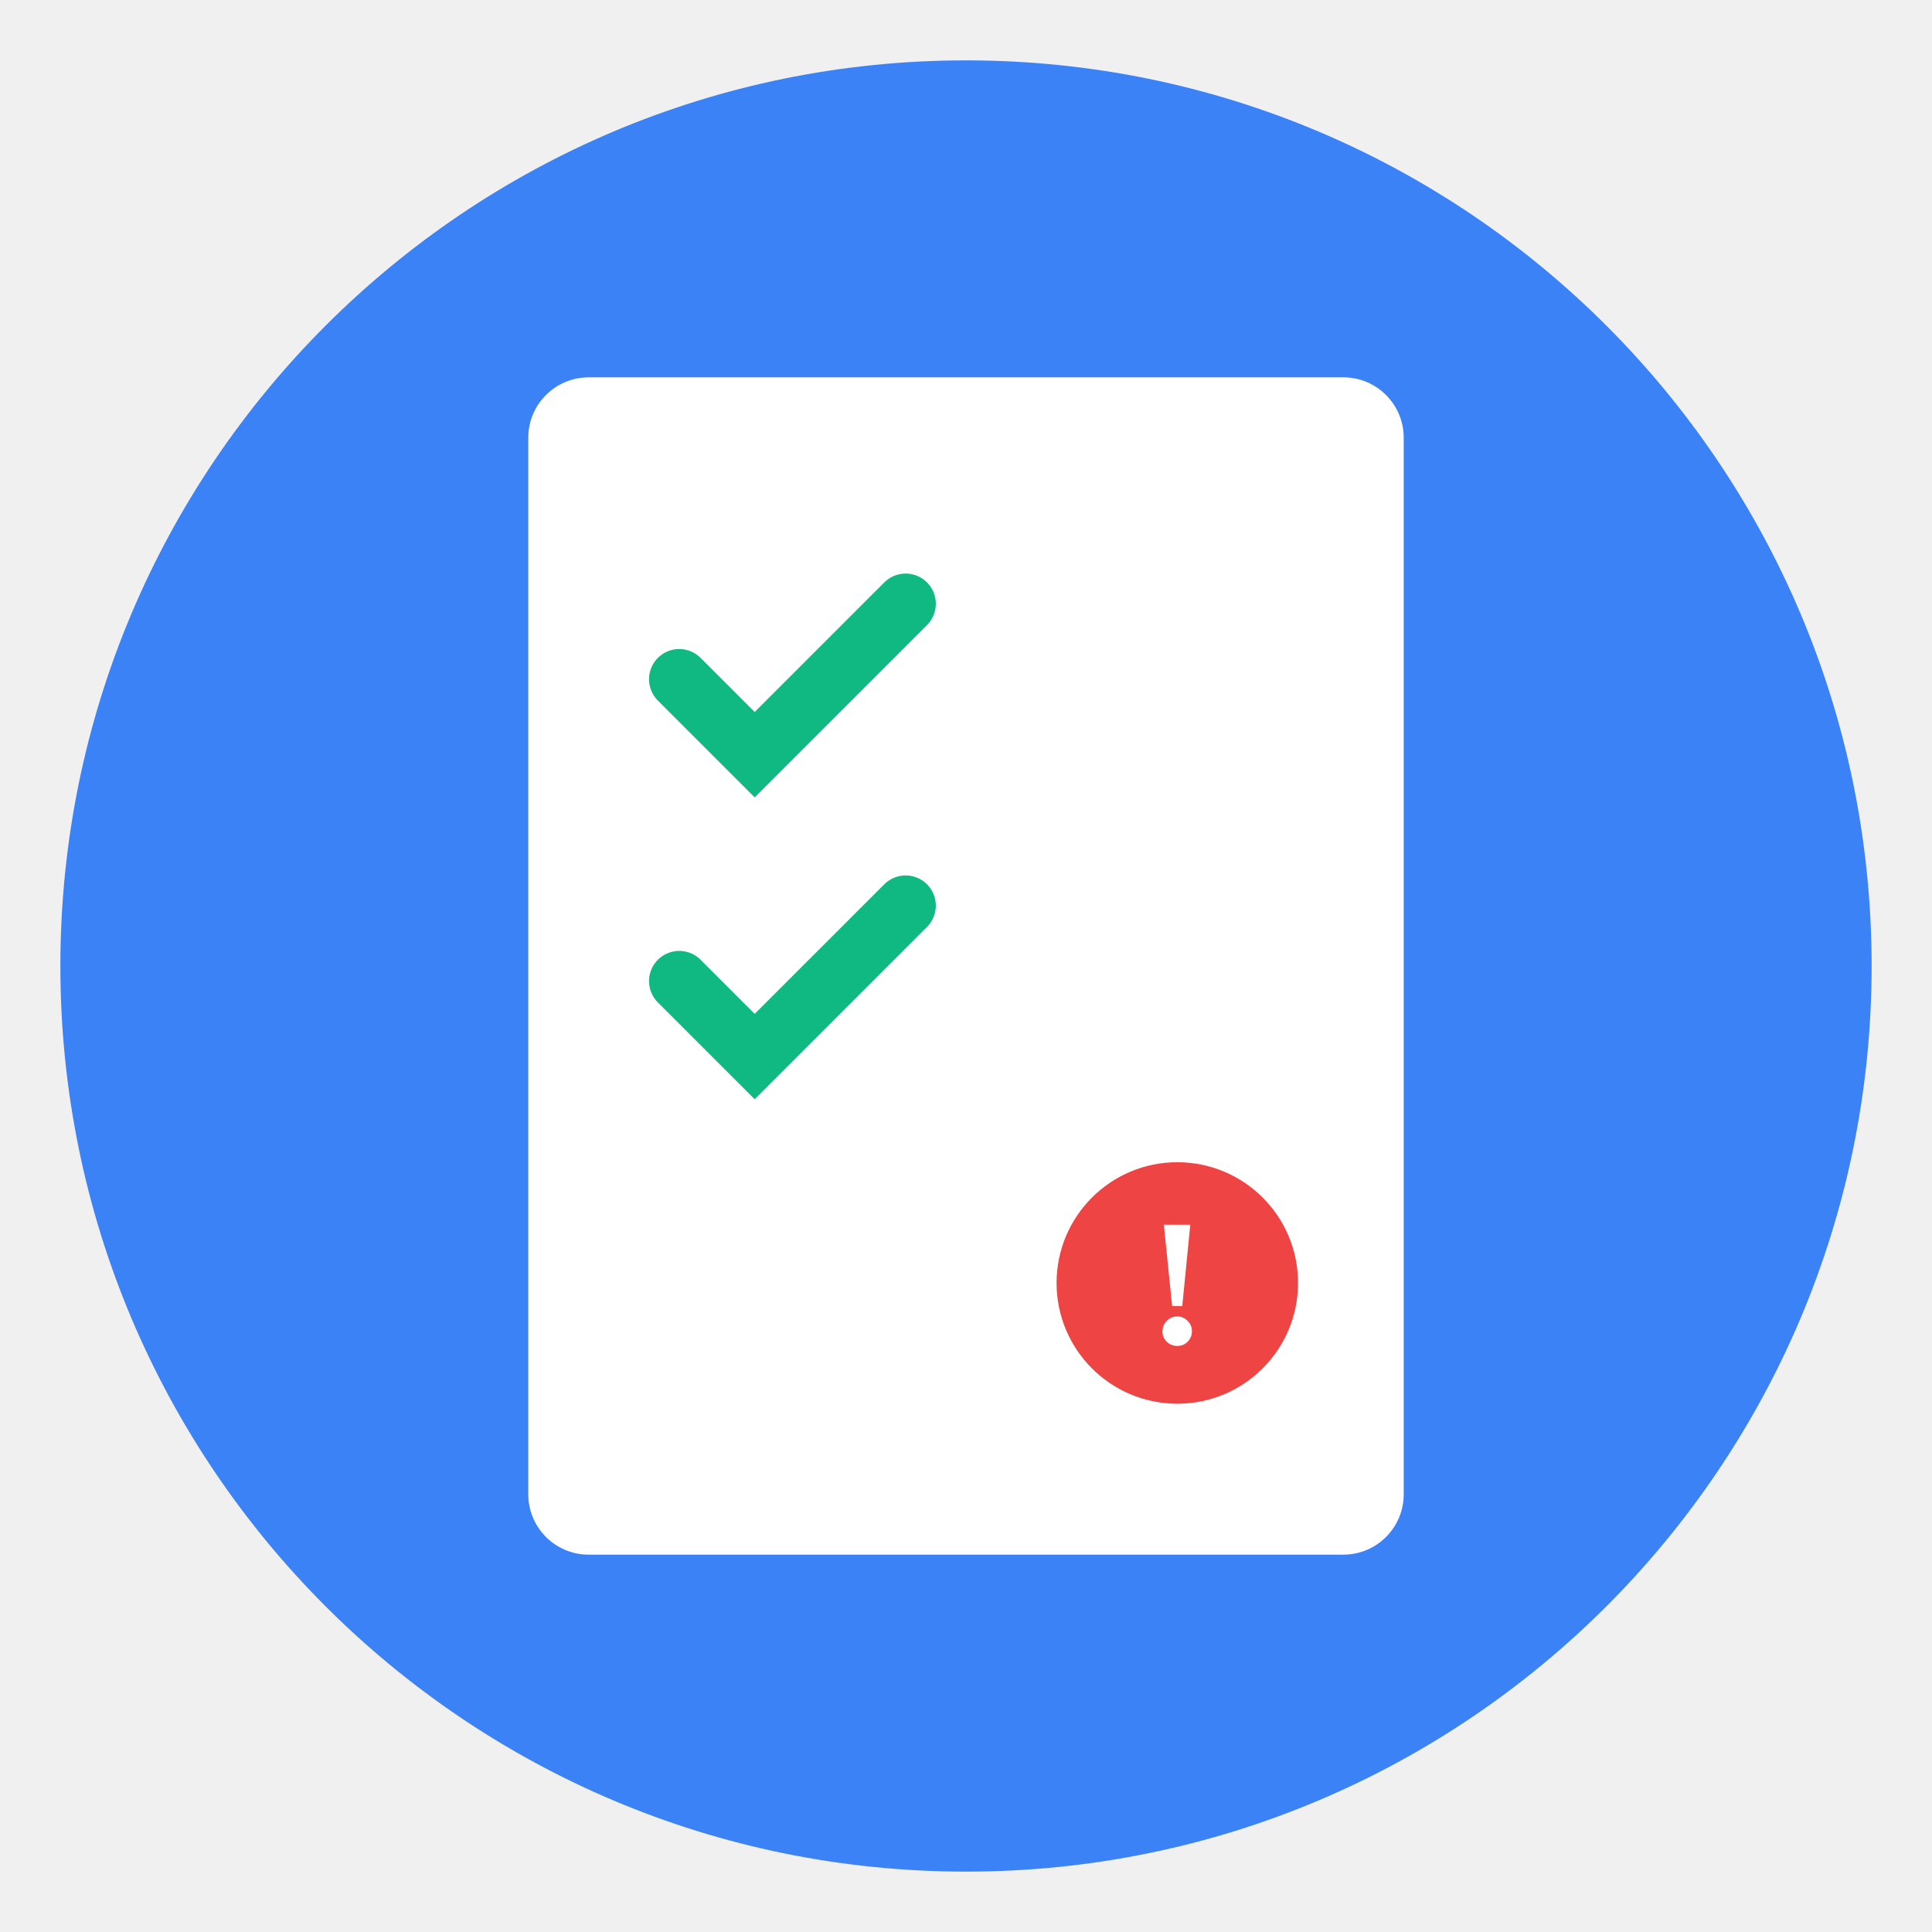
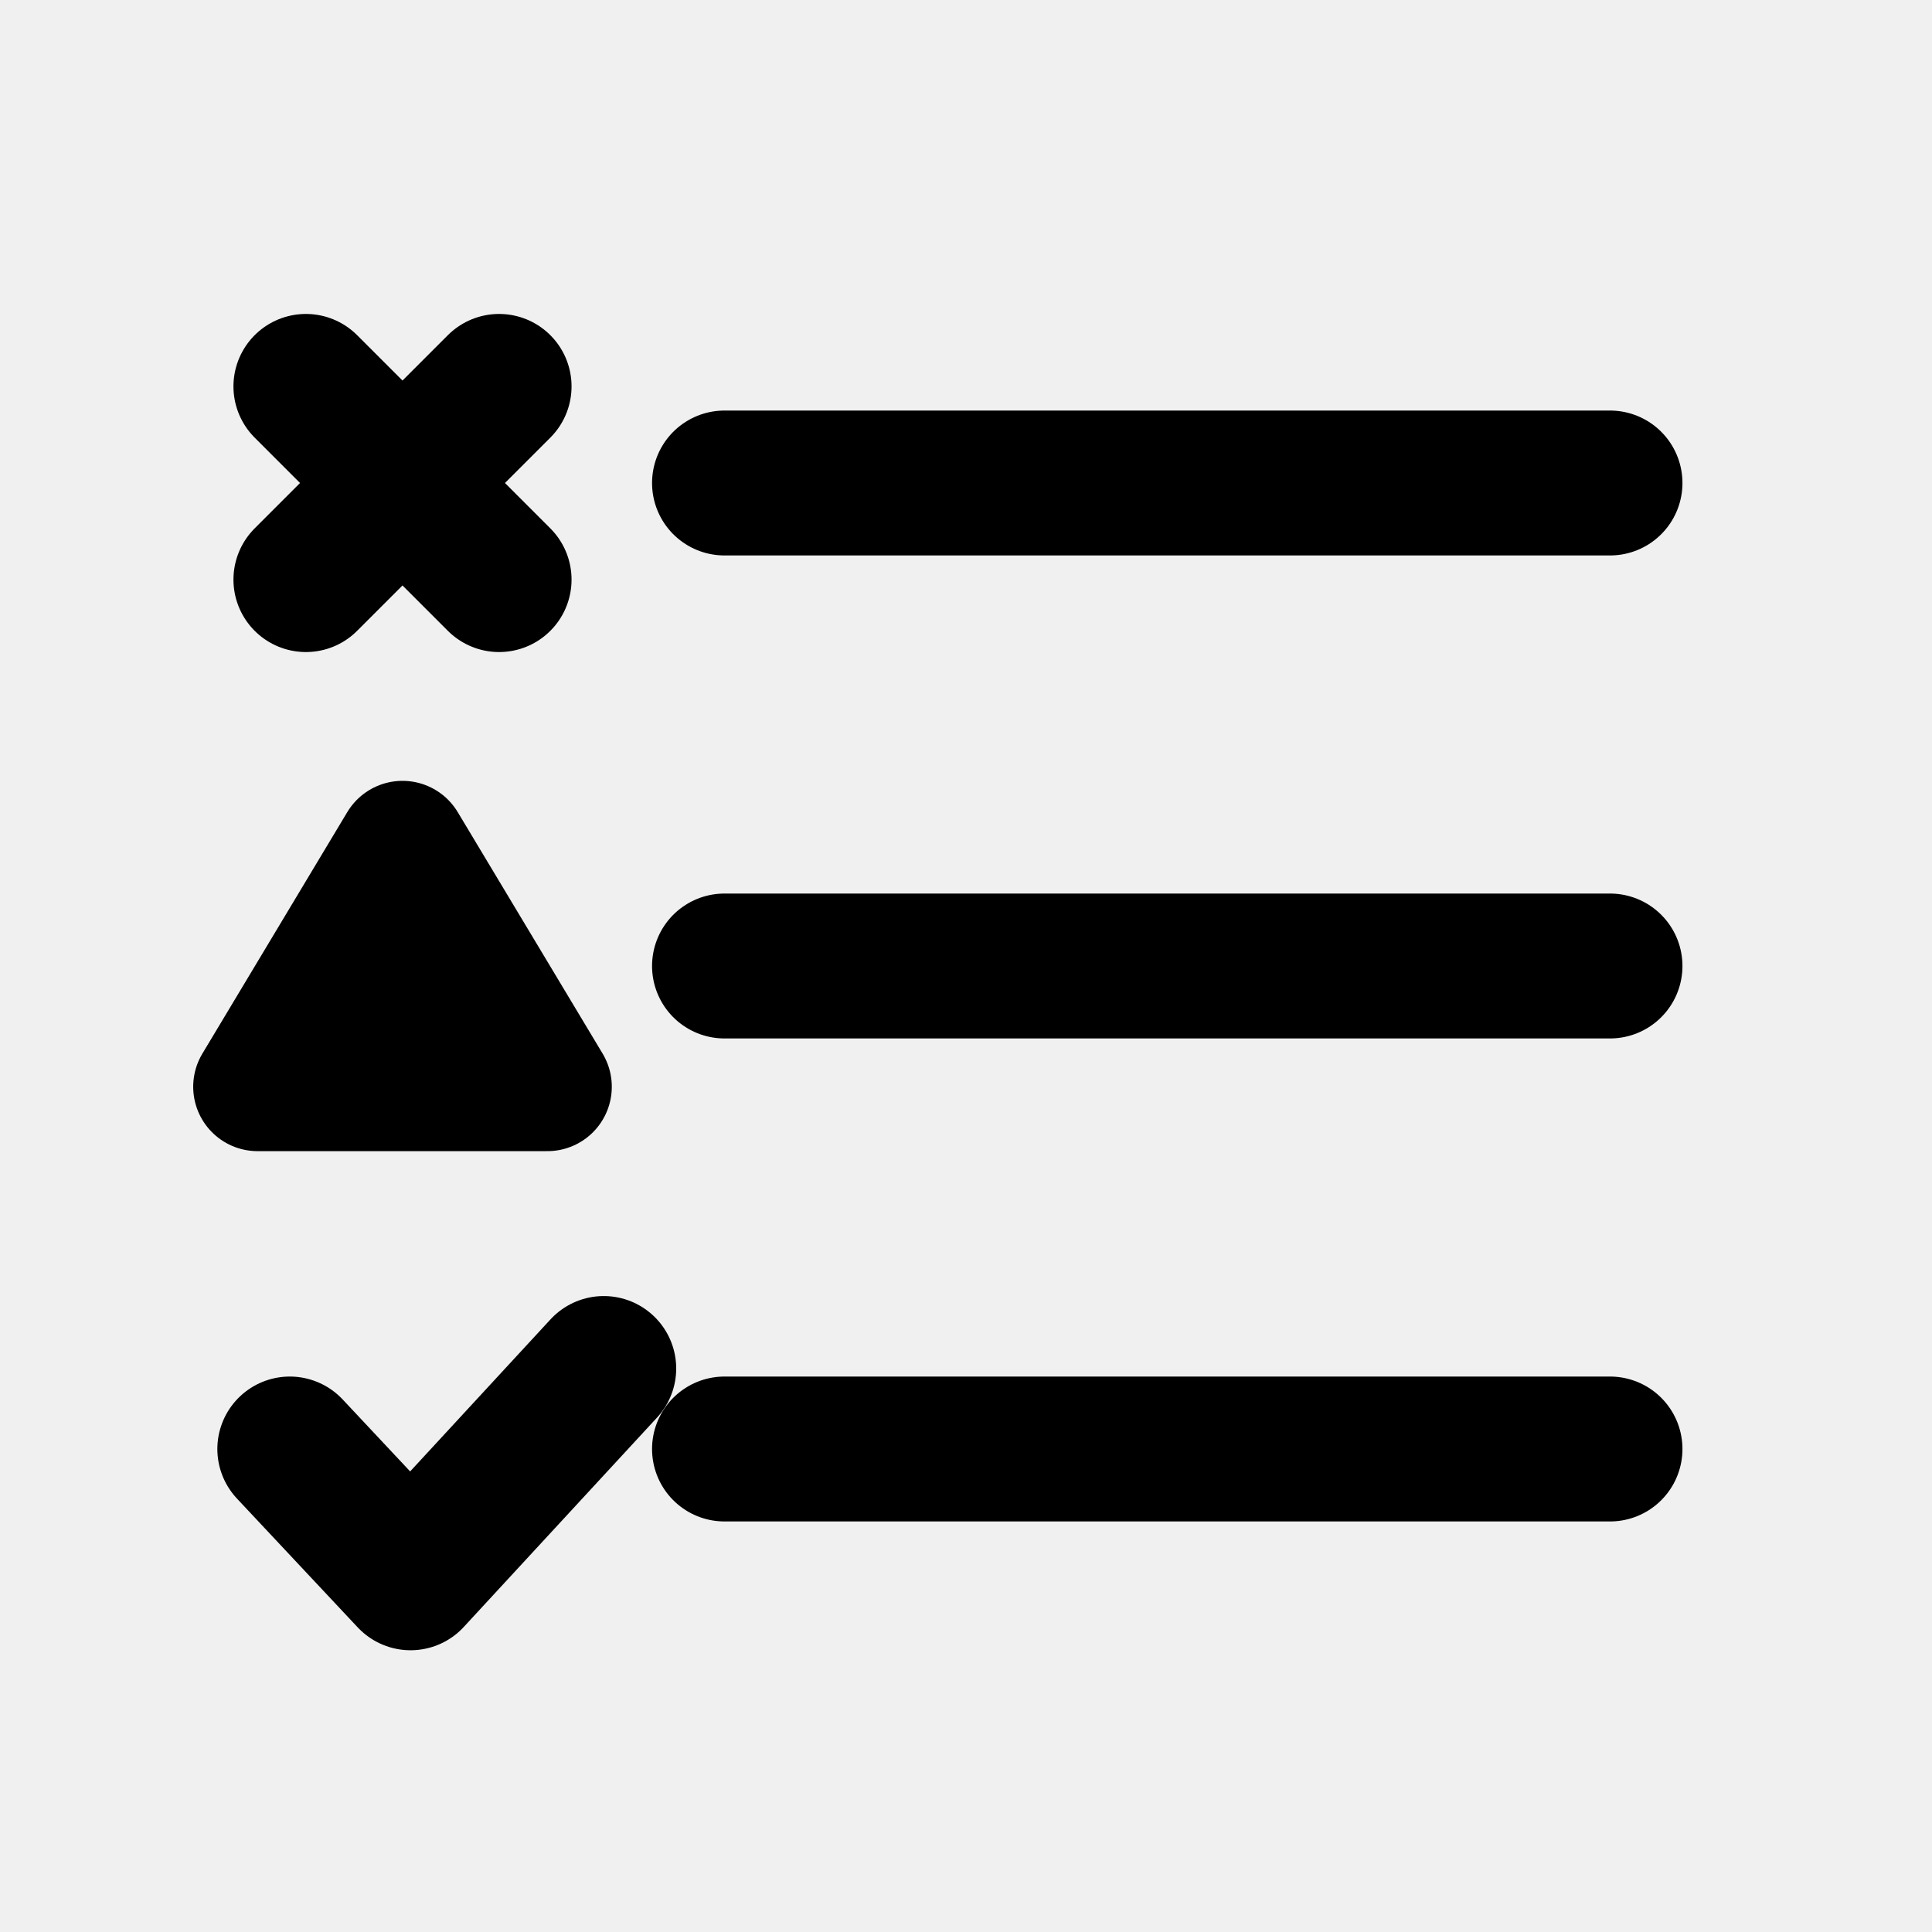
- <svg xmlns="http://www.w3.org/2000/svg" width="128" height="128" viewBox="0 0 128 128">
-   <circle cx="64" cy="64" r="60" fill="#3B82F6" />
-   <rect x="35" y="25" width="58" height="78" rx="4" fill="white" />
-   <path d="M 45 45 L 50 50 L 60 40" stroke="#10B981" stroke-width="4" fill="none" stroke-linecap="round" />
-   <path d="M 45 65 L 50 70 L 60 60" stroke="#10B981" stroke-width="4" fill="none" stroke-linecap="round" />
-   <circle cx="78" cy="85" r="8" fill="#EF4444" />
-   <text x="78" y="89" text-anchor="middle" font-size="12" font-weight="bold" fill="white">!</text>
+ <svg xmlns="http://www.w3.org/2000/svg" width="24" height="24" viewBox="0 0 24 24" fill="none">
+   <path d="M9 6h11M9 12h11M9 18h11" stroke="currentColor" stroke-width="1.8" stroke-linecap="round" />
+   <path d="M3.8 4.8L6.2 7.2M6.2 4.8L3.8 7.2" stroke="currentColor" stroke-width="1.8" stroke-linecap="round" stroke-linejoin="round" />
+   <path d="M5 10.5L3.2 13.5H6.8L5 10.5Z" fill="none" stroke="currentColor" stroke-width="1.6" stroke-linejoin="round" />
+   <path d="M5 11.6V12.6M5 13.1v0" stroke="currentColor" stroke-width="1.6" stroke-linecap="round" />
+   <path d="M3.6 18l1.5 1.6 2.4-2.6" stroke="currentColor" stroke-width="1.8" stroke-linecap="round" stroke-linejoin="round" />
</svg>
